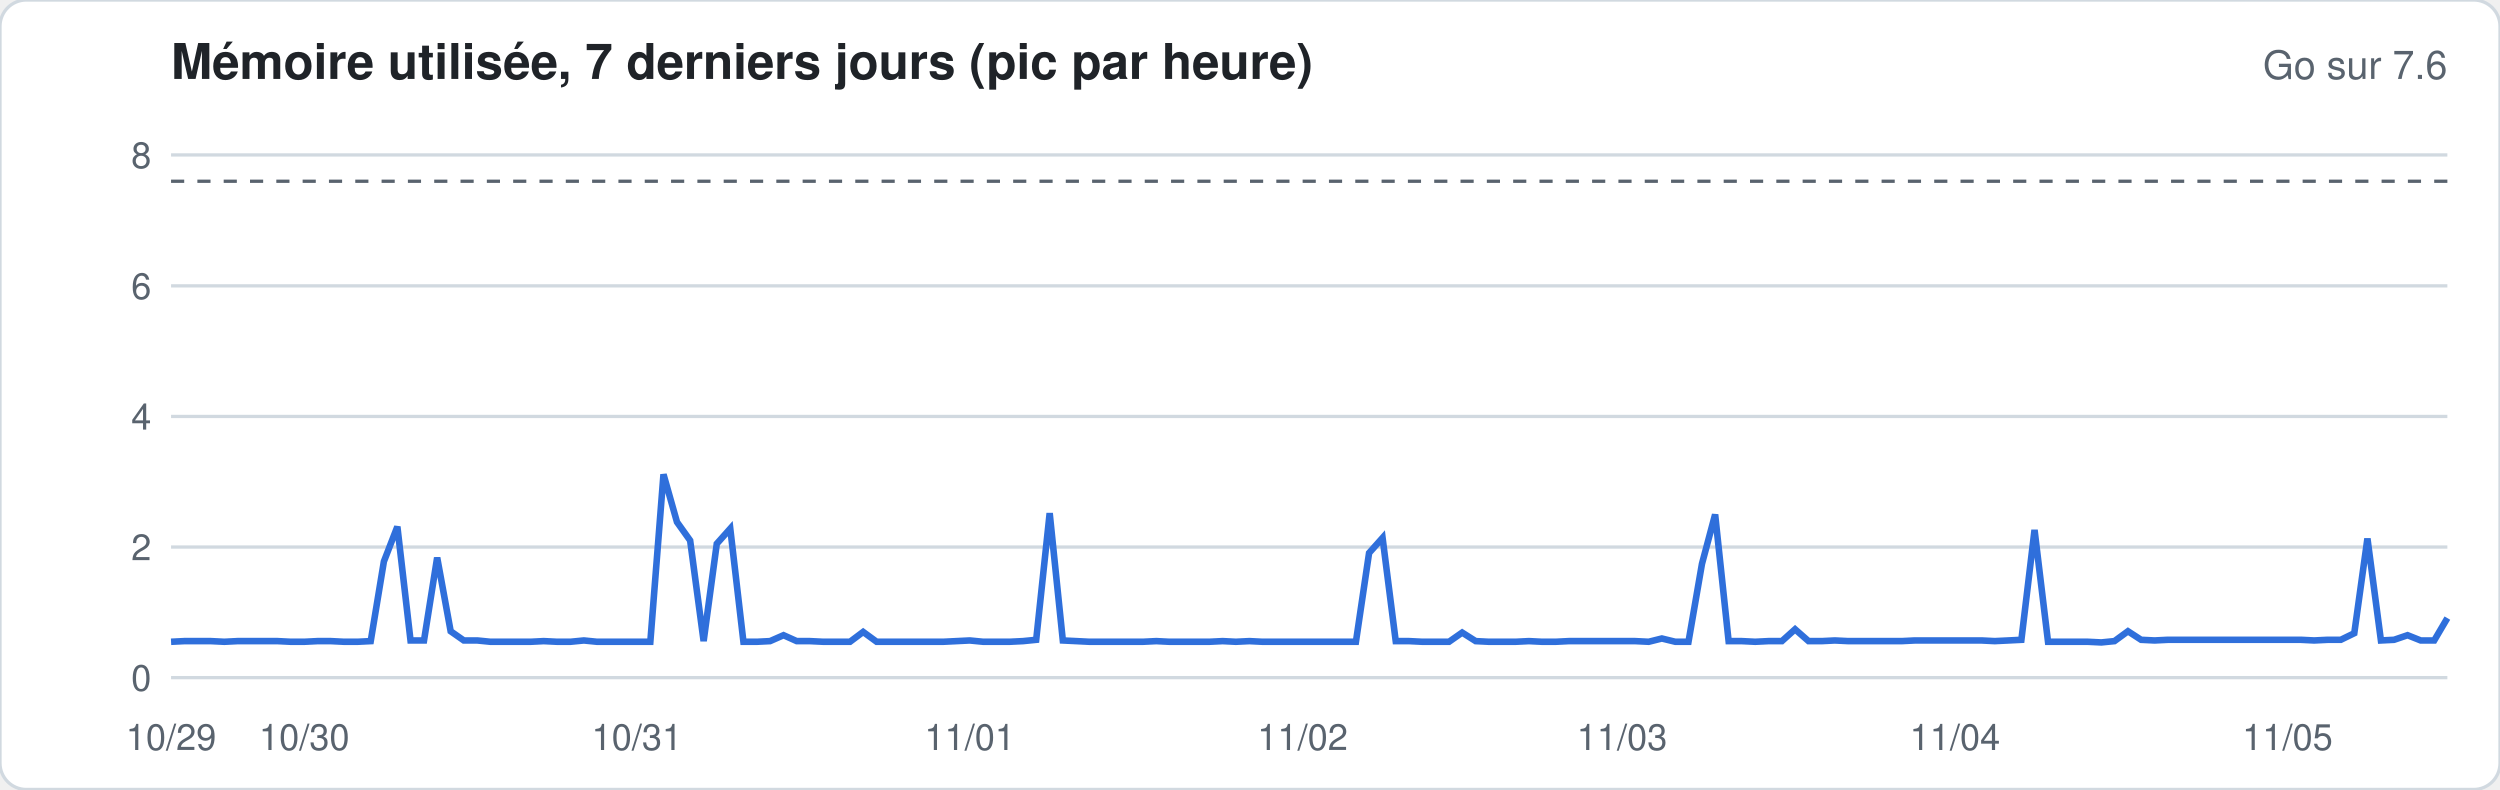
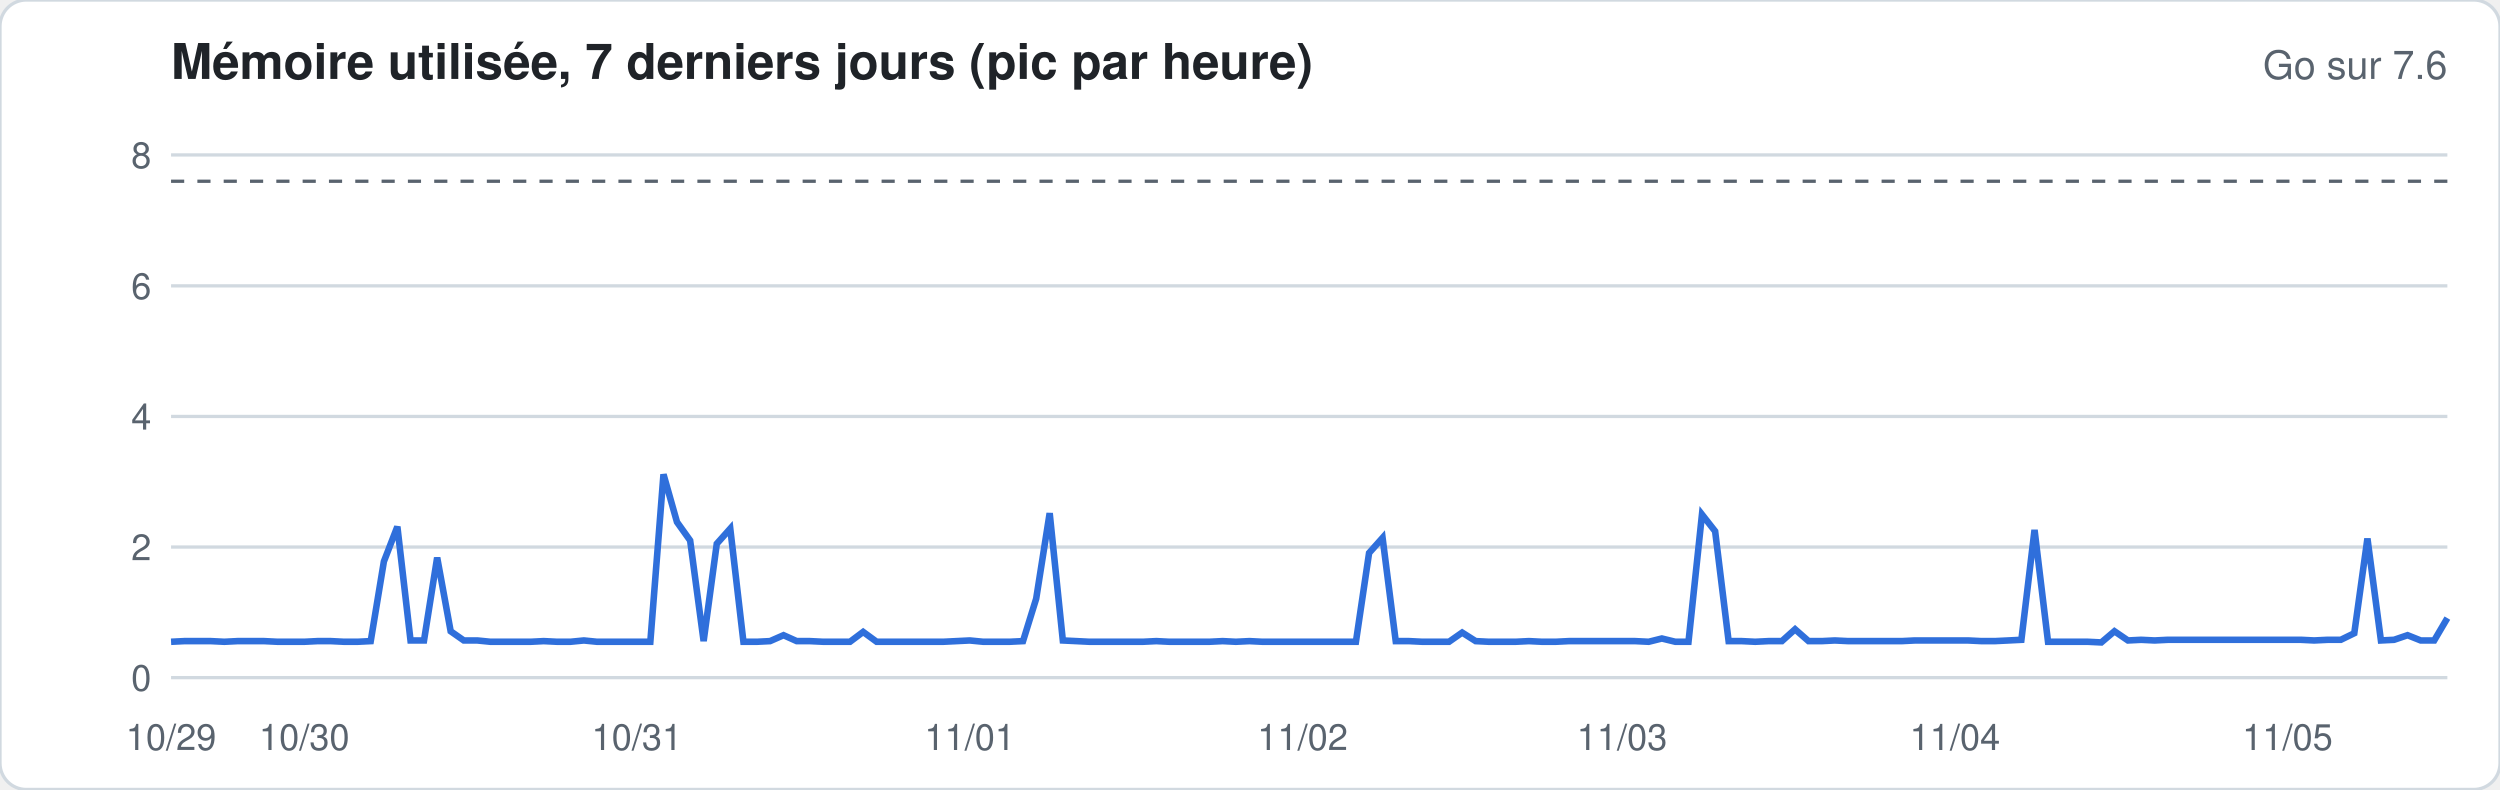
<svg xmlns="http://www.w3.org/2000/svg" width="760" height="240" viewBox="0 0 760 240" font-family="-apple-system,Segoe UI,Helvetica,Arial,sans-serif">
  <rect width="760" height="240" rx="8" fill="#ffffff" stroke="#d1d9e0" />
  <text x="52" y="24" font-size="15" font-weight="600" fill="#1f2328">Mémoire utilisée, 7 derniers jours (pic par heure)</text>
  <text x="744" y="24" font-size="12" fill="#59636e" text-anchor="end">Go sur 7.6</text>
  <line x1="52" x2="744" y1="206.0" y2="206.0" stroke="#d1d9e0" stroke-width="1" />
  <text x="46" y="210.0" font-size="11" fill="#59636e" text-anchor="end">0</text>
  <line x1="52" x2="744" y1="166.3" y2="166.3" stroke="#d1d9e0" stroke-width="1" />
  <text x="46" y="170.3" font-size="11" fill="#59636e" text-anchor="end">2</text>
  <line x1="52" x2="744" y1="126.6" y2="126.6" stroke="#d1d9e0" stroke-width="1" />
  <text x="46" y="130.6" font-size="11" fill="#59636e" text-anchor="end">4</text>
  <line x1="52" x2="744" y1="86.9" y2="86.9" stroke="#d1d9e0" stroke-width="1" />
  <text x="46" y="90.9" font-size="11" fill="#59636e" text-anchor="end">6</text>
  <line x1="52" x2="744" y1="47.1" y2="47.1" stroke="#d1d9e0" stroke-width="1" />
  <text x="46" y="51.1" font-size="11" fill="#59636e" text-anchor="end">8</text>
  <line x1="52" x2="744" y1="55.1" y2="55.1" stroke="#59636e" stroke-dasharray="4 4" />
-   <polyline fill="none" stroke="#2f6fdb" stroke-width="2" points="52.0,195.1 56.0,194.9 60.1,194.9 64.1,194.9 68.2,195.1 72.2,194.9 76.3,194.9 80.3,194.9 84.4,194.9 88.4,195.1 92.5,195.1 96.5,194.9 100.6,194.9 104.6,195.1 108.7,195.1 112.7,194.9 116.7,170.7 120.8,160.1 124.8,194.7 128.9,194.7 132.9,169.5 137.0,191.9 141.0,194.7 145.1,194.7 149.1,195.1 153.2,195.1 157.2,195.1 161.3,195.1 165.3,194.9 169.4,195.1 173.4,195.1 177.5,194.7 181.5,195.1 185.5,195.1 189.6,195.1 193.6,195.1 197.7,195.1 201.7,144.2 205.8,158.7 209.8,164.3 213.9,194.9 217.9,165.3 222.0,160.7 226.0,195.1 230.1,195.1 234.1,194.9 238.2,193.1 242.2,194.9 246.2,194.9 250.3,195.1 254.3,195.1 258.4,195.1 262.4,192.1 266.5,195.1 270.5,195.1 274.6,195.1 278.6,195.1 282.7,195.1 286.7,195.1 290.8,194.9 294.8,194.7 298.9,195.1 302.9,195.1 306.9,195.1 311.0,194.9 315.0,194.5 319.1,156.0 323.1,194.7 327.2,194.9 331.2,195.1 335.3,195.1 339.3,195.1 343.4,195.1 347.4,195.1 351.5,194.9 355.5,195.1 359.6,195.1 363.6,195.1 367.6,195.1 371.7,194.9 375.7,195.1 379.8,194.9 383.8,195.1 387.9,195.1 391.9,195.1 396.0,195.1 400.0,195.1 404.1,195.1 408.1,195.1 412.2,195.1 416.2,168.1 420.3,163.5 424.3,194.9 428.4,194.9 432.4,195.1 436.4,195.1 440.5,195.1 444.5,192.3 448.6,194.9 452.6,195.1 456.7,195.1 460.7,195.1 464.8,194.9 468.8,195.1 472.9,195.1 476.9,194.9 481.0,194.9 485.0,194.9 489.1,194.9 493.1,194.9 497.1,194.9 501.2,195.1 505.2,194.1 509.3,195.1 513.3,195.1 517.4,171.4 521.4,156.4 525.5,194.9 529.5,194.9 533.6,195.1 537.6,194.9 541.7,194.9 545.7,191.3 549.8,194.9 553.8,194.9 557.8,194.7 561.9,194.9 565.9,194.9 570.0,194.9 574.0,194.9 578.1,194.9 582.1,194.7 586.2,194.7 590.2,194.7 594.3,194.7 598.3,194.7 602.4,194.7 606.4,194.9 610.5,194.7 614.5,194.5 618.5,161.1 622.6,195.1 626.6,195.1 630.7,195.1 634.7,195.1 638.8,195.3 642.8,194.9 646.9,191.9 650.9,194.5 655.0,194.7 659.0,194.5 663.1,194.5 667.1,194.5 671.2,194.5 675.2,194.5 679.3,194.5 683.3,194.5 687.3,194.5 691.4,194.5 695.4,194.5 699.5,194.5 703.5,194.7 707.6,194.5 711.6,194.5 715.7,192.5 719.7,163.7 723.8,194.7 727.8,194.5 731.9,193.1 735.9,194.7 740.0,194.7 744.0,187.9" />
+   <polyline fill="none" stroke="#2f6fdb" stroke-width="2" points="52.0,195.1 56.0,194.9 60.1,194.9 64.1,194.9 68.2,195.1 72.2,194.9 76.3,194.9 80.3,194.9 84.4,195.1 88.4,195.1 92.5,195.1 96.5,194.9 100.6,194.9 104.6,195.1 108.7,195.1 112.7,194.9 116.7,170.7 120.8,160.1 124.8,194.7 128.9,194.7 132.9,169.5 137.0,191.9 141.0,194.7 145.1,194.7 149.1,195.1 153.2,195.1 157.2,195.1 161.3,195.1 165.3,194.9 169.4,195.1 173.4,195.1 177.5,194.7 181.5,195.1 185.5,195.1 189.6,195.1 193.6,195.1 197.7,195.1 201.7,144.2 205.8,158.7 209.8,164.3 213.9,194.9 217.9,165.3 222.0,160.7 226.0,195.1 230.1,195.1 234.1,194.9 238.2,193.1 242.2,194.9 246.2,194.9 250.3,195.1 254.3,195.1 258.4,195.1 262.4,192.1 266.5,195.1 270.5,195.1 274.6,195.1 278.6,195.1 282.7,195.1 286.7,195.1 290.8,194.9 294.8,194.7 298.9,195.1 302.9,195.1 306.9,195.1 311.0,194.9 315.0,182.0 319.1,156.0 323.1,194.7 327.2,194.9 331.2,195.1 335.3,195.1 339.3,195.1 343.4,195.1 347.4,195.1 351.5,194.9 355.5,195.1 359.6,195.1 363.6,195.1 367.6,195.1 371.7,194.9 375.7,195.1 379.8,194.9 383.8,195.1 387.9,195.1 391.9,195.1 396.0,195.1 400.0,195.1 404.1,195.1 408.1,195.1 412.2,195.1 416.2,168.1 420.3,163.5 424.3,194.9 428.4,194.9 432.4,195.1 436.4,195.1 440.5,195.1 444.5,192.3 448.6,194.9 452.6,195.1 456.7,195.1 460.7,195.1 464.8,194.9 468.8,195.1 472.9,195.1 476.9,194.9 481.0,194.9 485.0,194.9 489.1,194.9 493.1,194.9 497.1,194.9 501.2,195.1 505.2,194.1 509.3,195.1 513.3,195.1 517.4,156.4 521.4,161.5 525.5,194.9 529.5,194.9 533.6,195.1 537.6,194.9 541.7,194.9 545.7,191.3 549.8,194.9 553.8,194.9 557.8,194.7 561.9,194.9 565.9,194.9 570.0,194.9 574.0,194.9 578.1,194.9 582.1,194.7 586.2,194.7 590.2,194.7 594.3,194.7 598.3,194.7 602.4,194.9 606.4,194.9 610.5,194.7 614.5,194.5 618.5,161.1 622.6,195.1 626.6,195.1 630.7,195.1 634.7,195.1 638.8,195.3 642.8,191.9 646.9,194.7 650.9,194.5 655.0,194.7 659.0,194.5 663.1,194.5 667.1,194.5 671.2,194.5 675.2,194.5 679.3,194.5 683.3,194.5 687.3,194.5 691.4,194.5 695.4,194.5 699.5,194.5 703.5,194.7 707.6,194.5 711.6,194.5 715.7,192.5 719.7,163.7 723.8,194.7 727.8,194.5 731.9,193.1 735.9,194.7 740.0,194.7 744.0,187.9" />
  <text x="52.0" y="228" font-size="11" fill="#59636e" text-anchor="middle">10/29</text>
  <text x="92.5" y="228" font-size="11" fill="#59636e" text-anchor="middle">10/30</text>
  <text x="193.6" y="228" font-size="11" fill="#59636e" text-anchor="middle">10/31</text>
  <text x="294.8" y="228" font-size="11" fill="#59636e" text-anchor="middle">11/01</text>
  <text x="396.0" y="228" font-size="11" fill="#59636e" text-anchor="middle">11/02</text>
  <text x="493.1" y="228" font-size="11" fill="#59636e" text-anchor="middle">11/03</text>
  <text x="594.3" y="228" font-size="11" fill="#59636e" text-anchor="middle">11/04</text>
  <text x="695.4" y="228" font-size="11" fill="#59636e" text-anchor="middle">11/05</text>
</svg>
